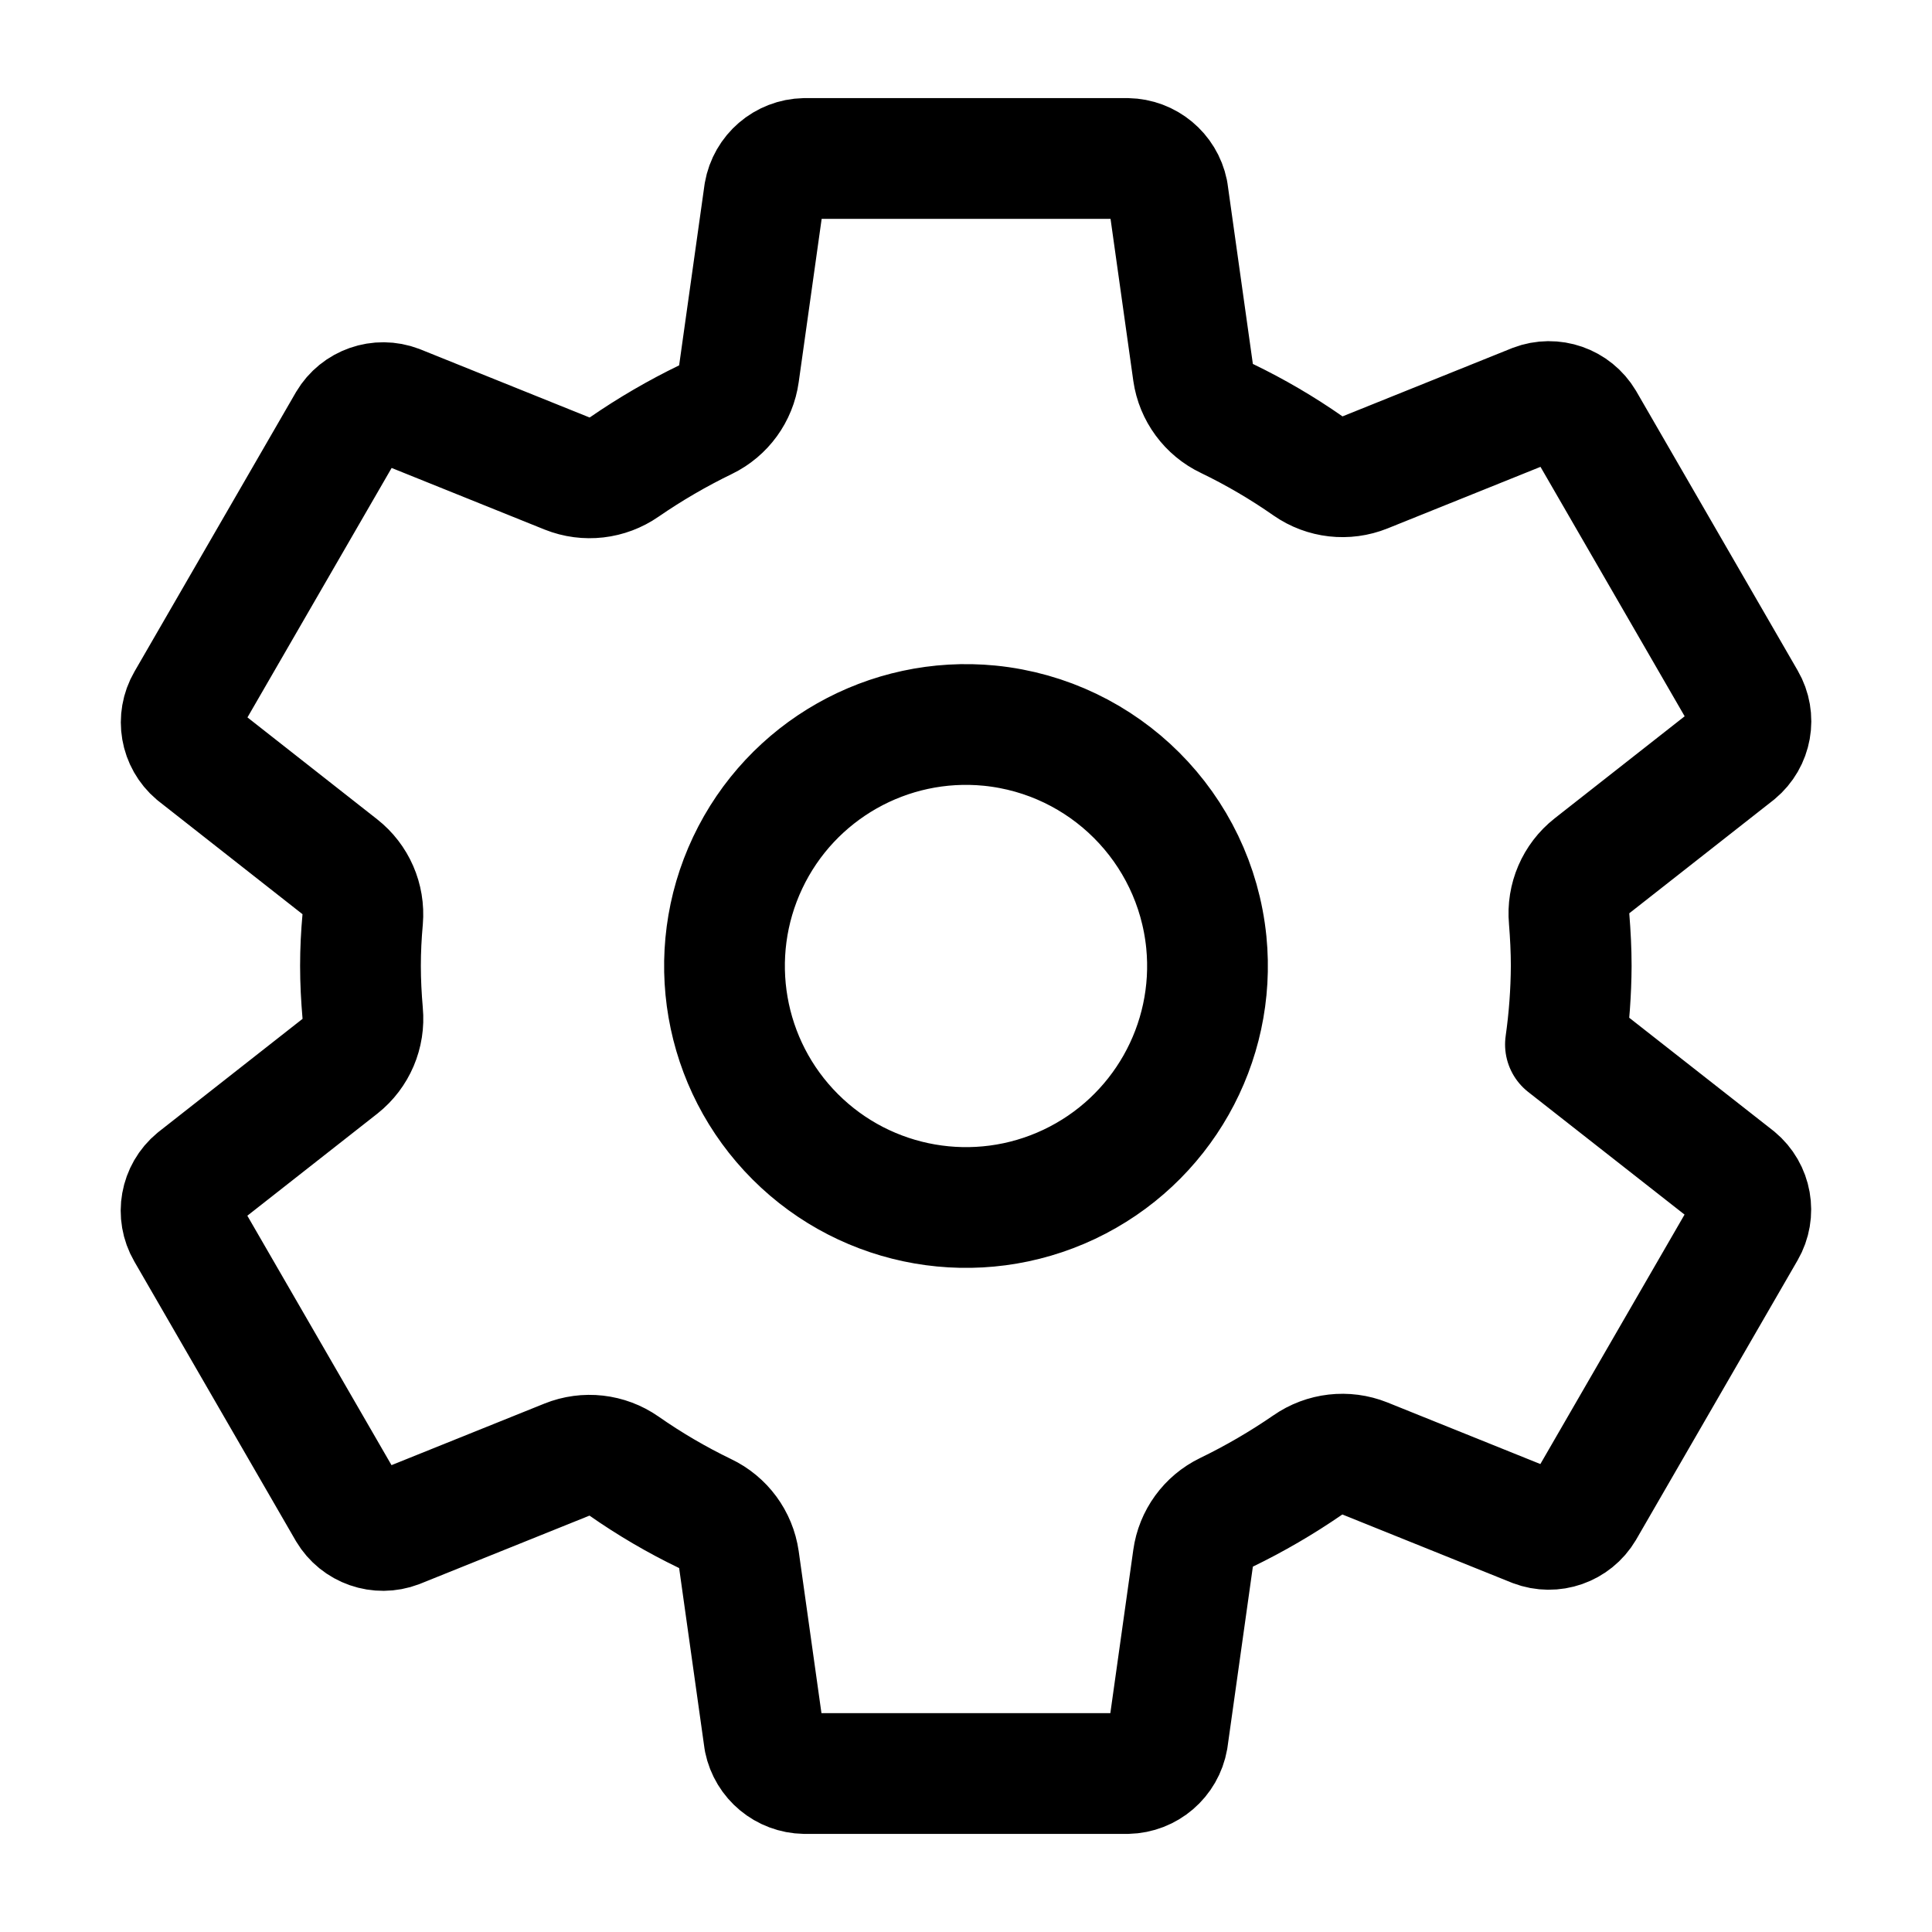
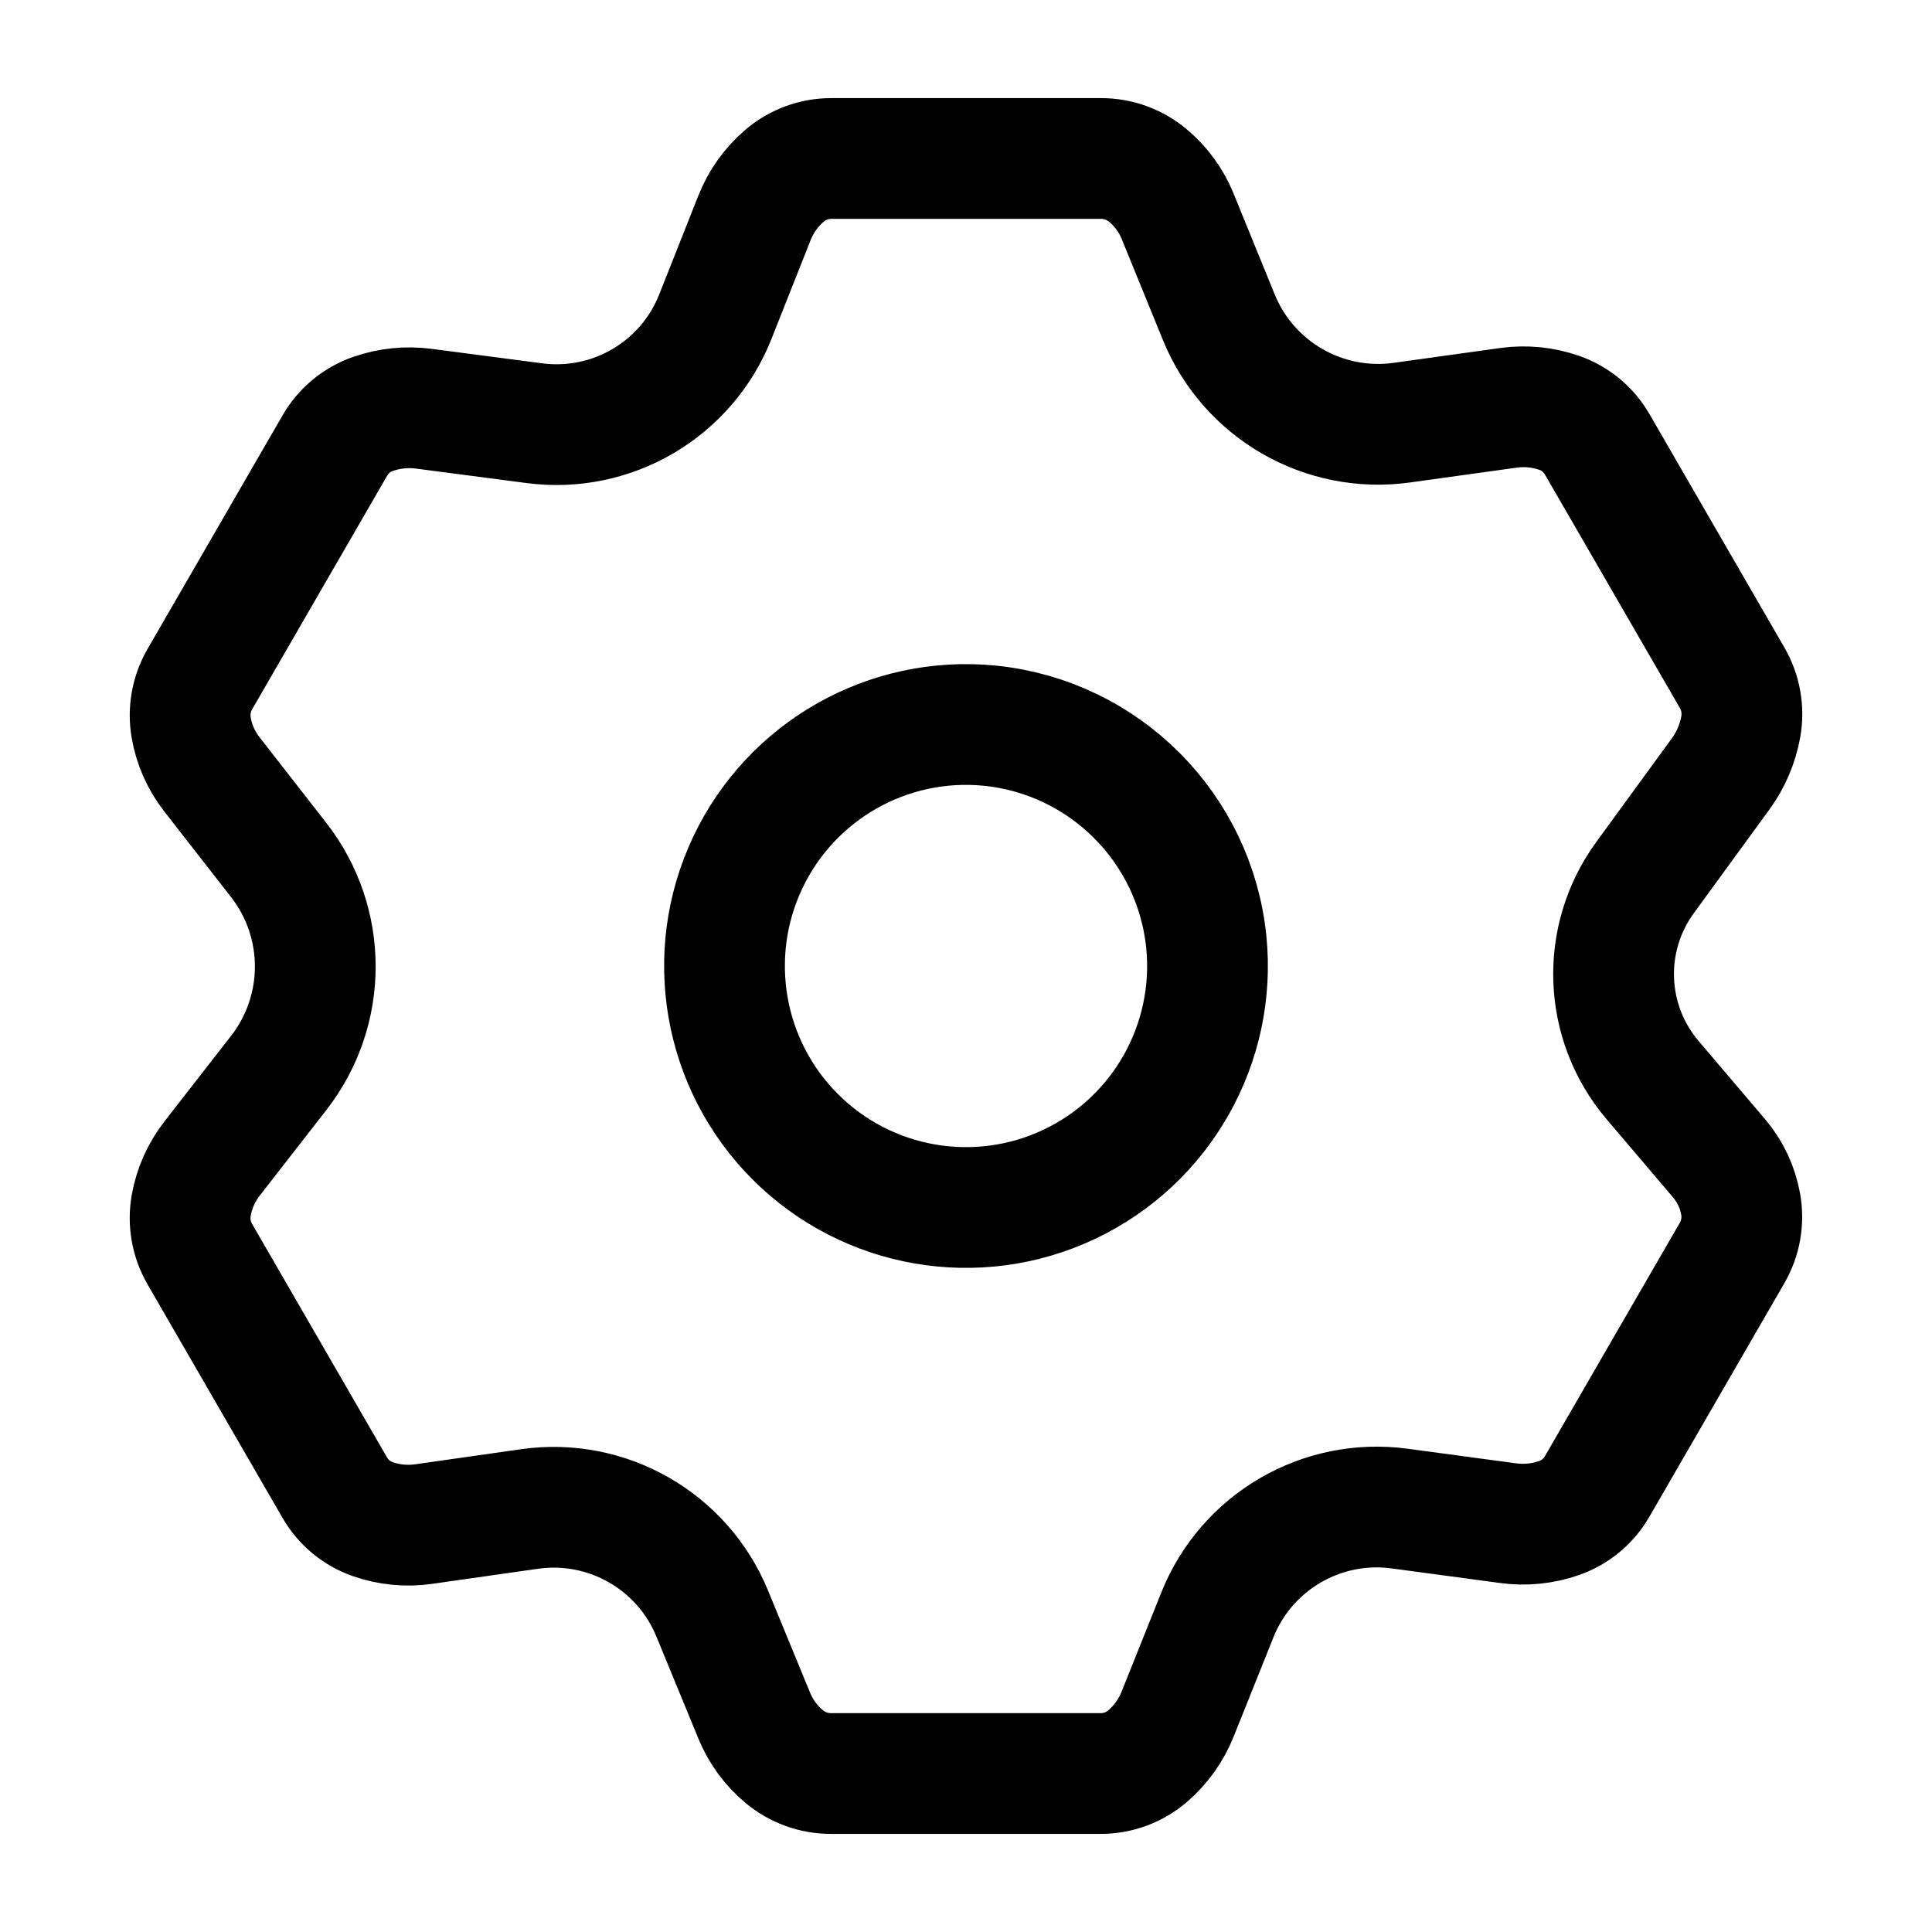
- <svg xmlns="http://www.w3.org/2000/svg" class="ionicon" viewBox="0 0 512 512">
-   <path d="M262.29 192.31a64 64 0 1057.4 57.4 64.13 64.13 0 00-57.4-57.4zM416.39 256a154.34 154.34 0 01-1.53 20.79l45.21 35.46a10.81 10.81 0 012.45 13.75l-42.77 74a10.81 10.81 0 01-13.14 4.59l-44.9-18.08a16.11 16.11 0 00-15.17 1.75A164.48 164.48 0 01325 400.8a15.94 15.94 0 00-8.82 12.14l-6.73 47.89a11.08 11.08 0 01-10.68 9.17h-85.54a11.11 11.11 0 01-10.69-8.87l-6.72-47.82a16.07 16.07 0 00-9-12.22 155.3 155.3 0 01-21.46-12.57 16 16 0 00-15.11-1.71l-44.89 18.07a10.81 10.81 0 01-13.14-4.58l-42.77-74a10.8 10.8 0 012.45-13.75l38.21-30a16.05 16.05 0 006-14.08c-.36-4.17-.58-8.33-.58-12.5s.21-8.27.58-12.35a16 16 0 00-6.07-13.94l-38.19-30A10.81 10.81 0 0149.48 186l42.77-74a10.81 10.81 0 0113.14-4.59l44.9 18.08a16.11 16.11 0 0015.17-1.75A164.48 164.48 0 01187 111.2a15.94 15.94 0 008.82-12.14l6.73-47.89A11.08 11.08 0 01213.23 42h85.54a11.11 11.11 0 0110.69 8.87l6.72 47.82a16.07 16.07 0 009 12.22 155.3 155.3 0 0121.46 12.57 16 16 0 0015.11 1.71l44.89-18.07a10.81 10.81 0 0113.14 4.58l42.77 74a10.8 10.8 0 01-2.45 13.75l-38.21 30a16.05 16.05 0 00-6.05 14.08c.33 4.14.55 8.3.55 12.47z" fill="none" stroke="currentColor" stroke-linecap="round" stroke-linejoin="round" stroke-width="32" />
+ <svg xmlns="http://www.w3.org/2000/svg" width="512px" height="512px" viewBox="0 0 512 512" version="1.1">
+   <g stroke="none" stroke-width="1" fill="none" fill-rule="evenodd">
+     <g transform="translate(50.3785, 42)" stroke="currentColor" stroke-width="32">
+       <path d="M211.911,150.31 C185.006,147.653 159.333,162.19 147.77,186.629 C136.207,211.068 141.249,240.137 160.367,259.255 C179.484,278.373 208.553,283.415 232.993,271.852 C257.432,260.289 271.969,234.616 269.312,207.71 C266.263,177.361 242.261,153.358 211.911,150.31 L211.911,150.31 Z M410.916,277.125 C411.708,281.565 410.904,286.142 408.647,290.046 L372.854,351.975 C370.607,355.862 367.04,358.814 362.801,360.295 C358.482,361.804 353.868,362.272 349.334,361.662 L320.523,357.786 C299.88,355.009 279.989,366.611 272.243,385.946 L261.689,412.296 C259.969,416.589 257.24,420.403 253.732,423.415 C250.286,426.373 245.895,428 241.353,428 L169.797,428 C165.308,428 160.961,426.431 157.506,423.565 C153.997,420.653 151.254,416.925 149.519,412.707 L138.359,385.583 C130.454,366.369 110.519,354.969 89.95,357.899 L61.87,361.899 C57.343,362.544 52.729,362.095 48.412,360.59 C44.173,359.113 40.606,356.162 38.36,352.276 L2.566,290.346 C0.309,286.442 -0.495,281.865 0.297,277.425 C1.101,272.91 2.994,268.659 5.811,265.04 L23.49,242.331 C36.407,225.738 36.4,202.491 23.473,185.906 L5.739,163.155 C2.937,159.56 1.064,155.331 0.287,150.84 C-0.479,146.421 0.331,141.873 2.575,137.99 L38.389,76.025 C40.636,72.138 44.203,69.186 48.442,67.705 C52.761,66.196 57.375,65.719 61.912,66.313 L91.237,70.15 C111.792,72.839 131.547,61.22 139.184,41.947 L149.579,15.713 C151.282,11.416 154.004,7.596 157.512,4.585 C160.957,1.627 165.348,0 169.89,0 L241.446,0 C245.935,0 250.282,1.569 253.737,4.435 C257.246,7.347 259.982,11.079 261.704,15.301 L272.613,42.053 C280.49,61.371 300.47,72.882 321.133,70.007 L349.37,66.079 C353.899,65.449 358.513,65.905 362.832,67.41 C367.07,68.887 370.637,71.838 372.883,75.724 L408.677,137.654 C410.934,141.558 411.738,146.135 410.947,150.575 C410.14,155.099 408.315,159.38 405.608,163.093 L385.561,190.589 C373.756,206.782 374.584,228.955 387.564,244.222 L405.168,264.93 C408.131,268.414 410.114,272.623 410.916,277.125 Z" />
+     </g>
+   </g>
</svg>
